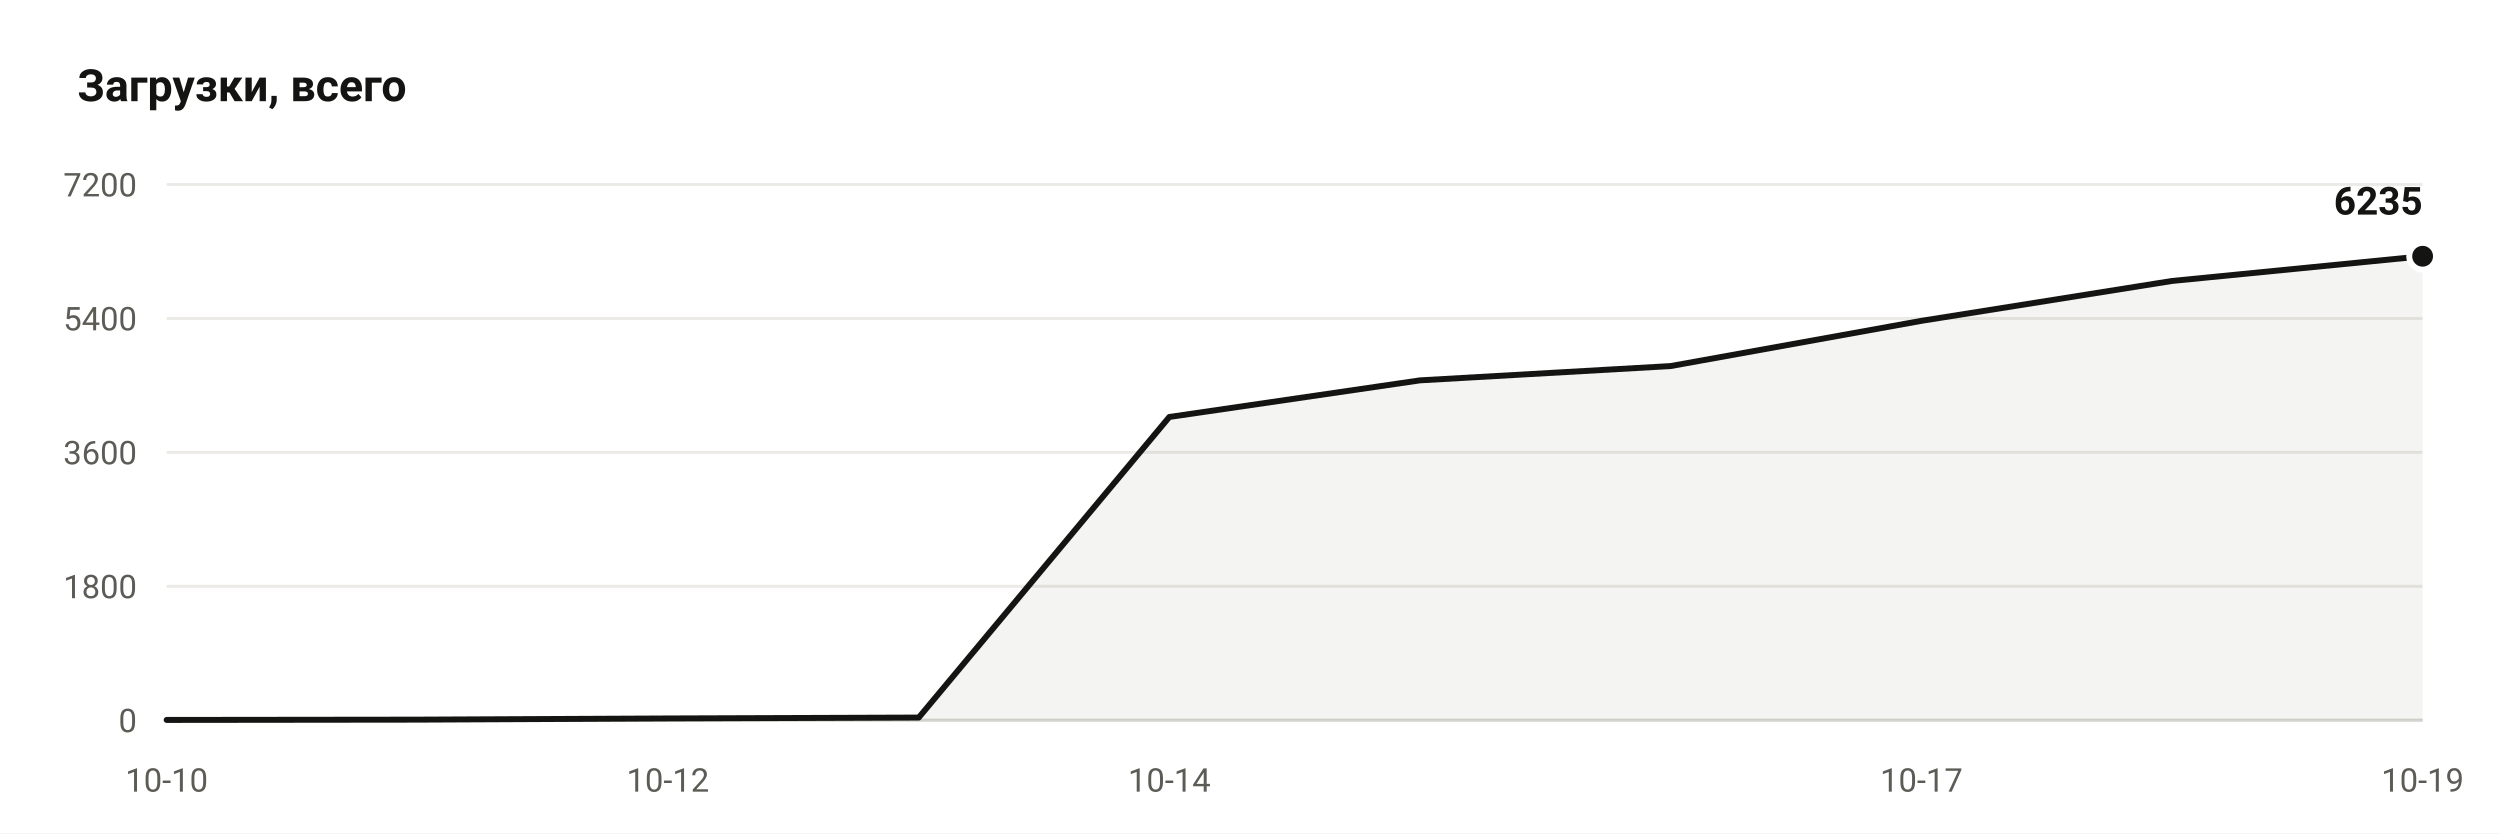
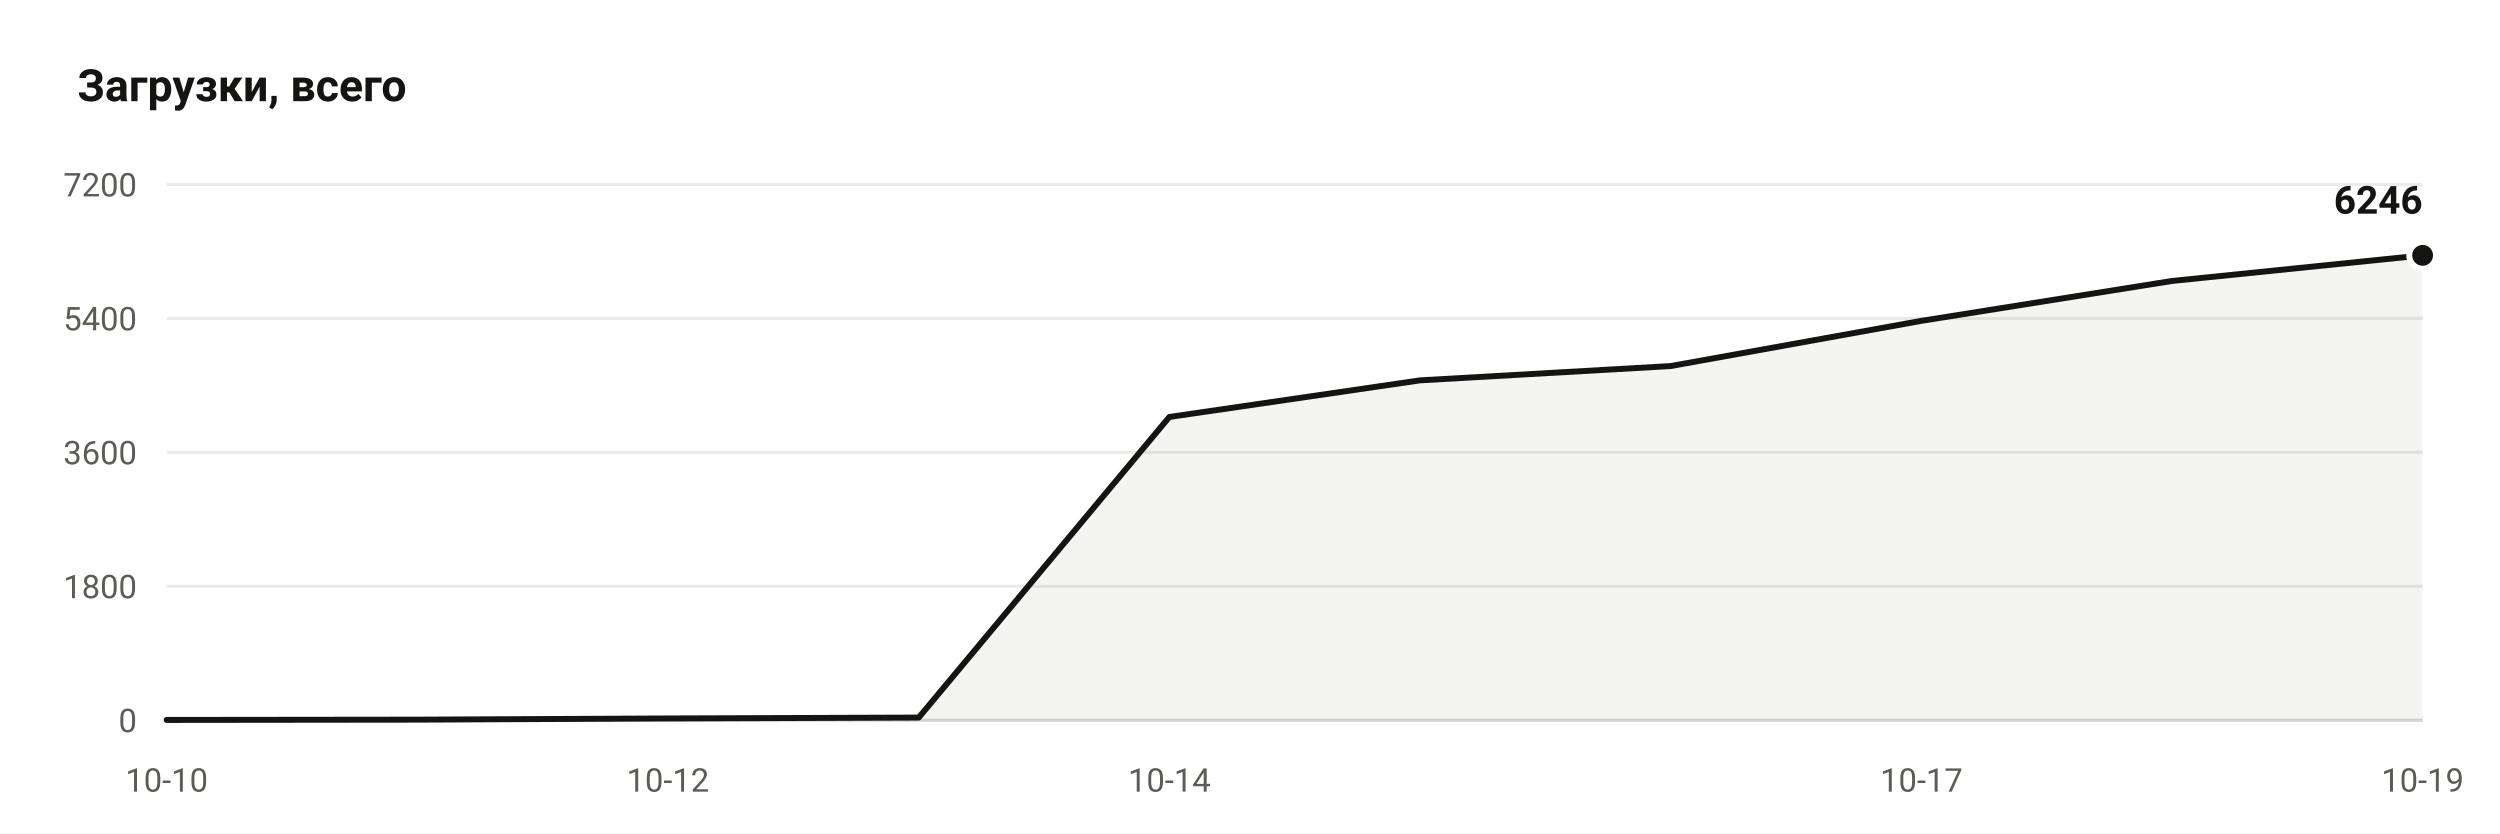
- <svg xmlns="http://www.w3.org/2000/svg" viewBox="0 0 840 280" width="840" height="280" role="img" aria-label="Downloads: 6235">
+ <svg xmlns="http://www.w3.org/2000/svg" viewBox="0 0 840 280" width="840" height="280" role="img" aria-label="Downloads: 6246">
  <rect width="840" height="280" fill="#ffffff" />
  <text x="26" y="34" font-family="ui-sans-serif, -apple-system, Segoe UI, Roboto, Helvetica, Arial, sans-serif" font-size="15" font-weight="600" fill="#141412">Загрузки, всего</text>
  <line x1="56" y1="242.0" x2="814" y2="242.0" stroke="#ebeae6" stroke-width="1" />
  <text x="46" y="246.0" text-anchor="end" font-family="ui-sans-serif, -apple-system, Segoe UI, Roboto, Helvetica, Arial, sans-serif" font-size="11" fill="#5c5b55">0</text>
  <line x1="56" y1="197.0" x2="814" y2="197.0" stroke="#ebeae6" stroke-width="1" />
  <text x="46" y="201.0" text-anchor="end" font-family="ui-sans-serif, -apple-system, Segoe UI, Roboto, Helvetica, Arial, sans-serif" font-size="11" fill="#5c5b55">1800</text>
  <line x1="56" y1="152.0" x2="814" y2="152.0" stroke="#ebeae6" stroke-width="1" />
  <text x="46" y="156.0" text-anchor="end" font-family="ui-sans-serif, -apple-system, Segoe UI, Roboto, Helvetica, Arial, sans-serif" font-size="11" fill="#5c5b55">3600</text>
  <line x1="56" y1="107.0" x2="814" y2="107.0" stroke="#ebeae6" stroke-width="1" />
  <text x="46" y="111.0" text-anchor="end" font-family="ui-sans-serif, -apple-system, Segoe UI, Roboto, Helvetica, Arial, sans-serif" font-size="11" fill="#5c5b55">5400</text>
  <line x1="56" y1="62.0" x2="814" y2="62.0" stroke="#ebeae6" stroke-width="1" />
  <text x="46" y="66.0" text-anchor="end" font-family="ui-sans-serif, -apple-system, Segoe UI, Roboto, Helvetica, Arial, sans-serif" font-size="11" fill="#5c5b55">7200</text>
  <line x1="56" y1="242.0" x2="814" y2="242.0" stroke="#d7d6d1" stroke-width="1" />
-   <path d="M 56.0 242.0 L 56.0 241.9 L 140.2 241.8 L 224.4 241.4 L 308.7 241.1 L 392.9 140.1 L 477.1 127.8 L 561.3 123.0 L 645.6 107.8 L 729.8 94.4 L 814.0 86.1 L 814.0 242.0 Z" fill="#141412" fill-opacity="0.05" />
-   <polyline points="56.0,241.9 140.2,241.8 224.4,241.4 308.7,241.1 392.9,140.1 477.1,127.8 561.3,123.0 645.6,107.8 729.8,94.4 814.0,86.1" fill="none" stroke="#141412" stroke-width="2" stroke-linejoin="round" stroke-linecap="round" />
-   <circle cx="814.0" cy="86.1" r="4.5" fill="#141412" stroke="#ffffff" stroke-width="2" />
-   <text x="814.0" y="72.1" text-anchor="end" font-family="ui-sans-serif, -apple-system, Segoe UI, Roboto, Helvetica, Arial, sans-serif" font-size="13" font-weight="600" fill="#141412">6235</text>
+   <path d="M 56.0 242.0 L 56.0 241.9 L 140.2 241.8 L 224.4 241.4 L 308.7 241.1 L 392.9 140.1 L 477.1 127.8 L 561.3 123.0 L 645.6 107.8 L 729.8 94.4 L 814.0 85.8 L 814.0 242.0 Z" fill="#141412" fill-opacity="0.05" />
+   <polyline points="56.0,241.9 140.2,241.8 224.4,241.4 308.7,241.1 392.9,140.1 477.1,127.8 561.3,123.0 645.6,107.8 729.8,94.4 814.0,85.8" fill="none" stroke="#141412" stroke-width="2" stroke-linejoin="round" stroke-linecap="round" />
+   <circle cx="814.0" cy="85.8" r="4.5" fill="#141412" stroke="#ffffff" stroke-width="2" />
+   <text x="814.0" y="71.8" text-anchor="end" font-family="ui-sans-serif, -apple-system, Segoe UI, Roboto, Helvetica, Arial, sans-serif" font-size="13" font-weight="600" fill="#141412">6246</text>
  <text x="56.0" y="266" text-anchor="middle" font-family="ui-sans-serif, -apple-system, Segoe UI, Roboto, Helvetica, Arial, sans-serif" font-size="11" fill="#5c5b55">10-10</text>
  <text x="224.4" y="266" text-anchor="middle" font-family="ui-sans-serif, -apple-system, Segoe UI, Roboto, Helvetica, Arial, sans-serif" font-size="11" fill="#5c5b55">10-12</text>
  <text x="392.9" y="266" text-anchor="middle" font-family="ui-sans-serif, -apple-system, Segoe UI, Roboto, Helvetica, Arial, sans-serif" font-size="11" fill="#5c5b55">10-14</text>
  <text x="645.6" y="266" text-anchor="middle" font-family="ui-sans-serif, -apple-system, Segoe UI, Roboto, Helvetica, Arial, sans-serif" font-size="11" fill="#5c5b55">10-17</text>
  <text x="814.0" y="266" text-anchor="middle" font-family="ui-sans-serif, -apple-system, Segoe UI, Roboto, Helvetica, Arial, sans-serif" font-size="11" fill="#5c5b55">10-19</text>
</svg>
